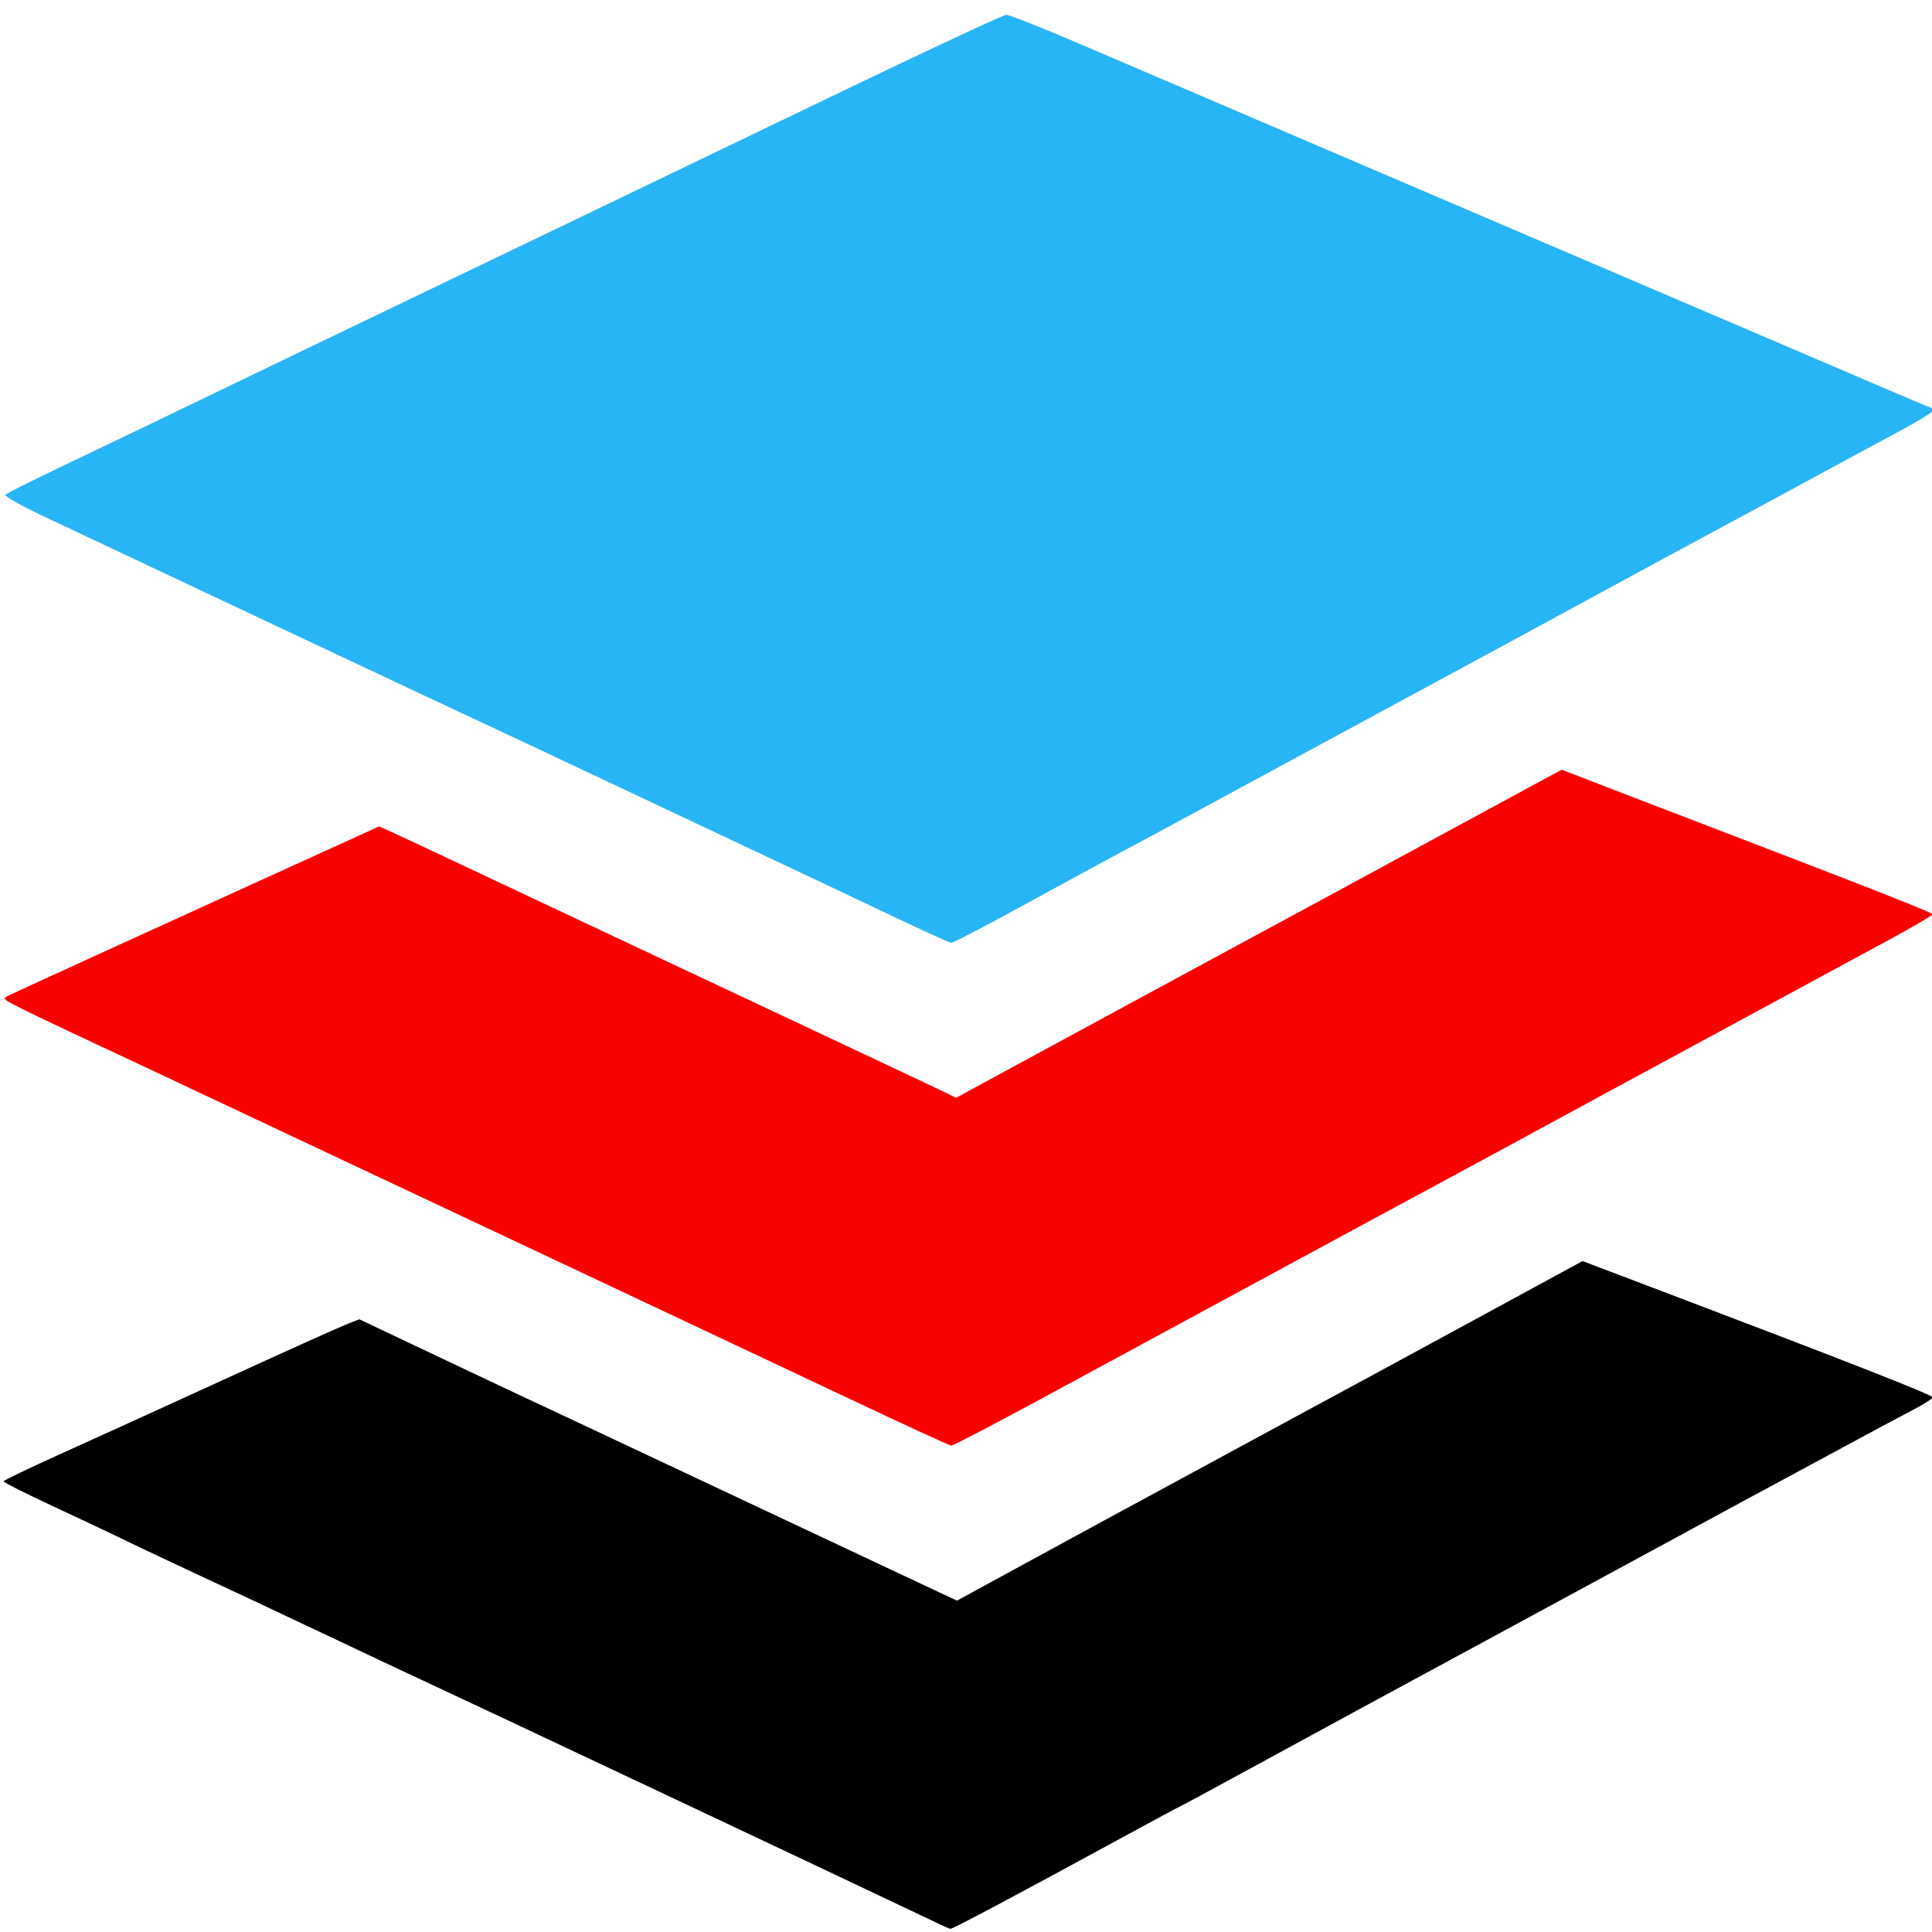
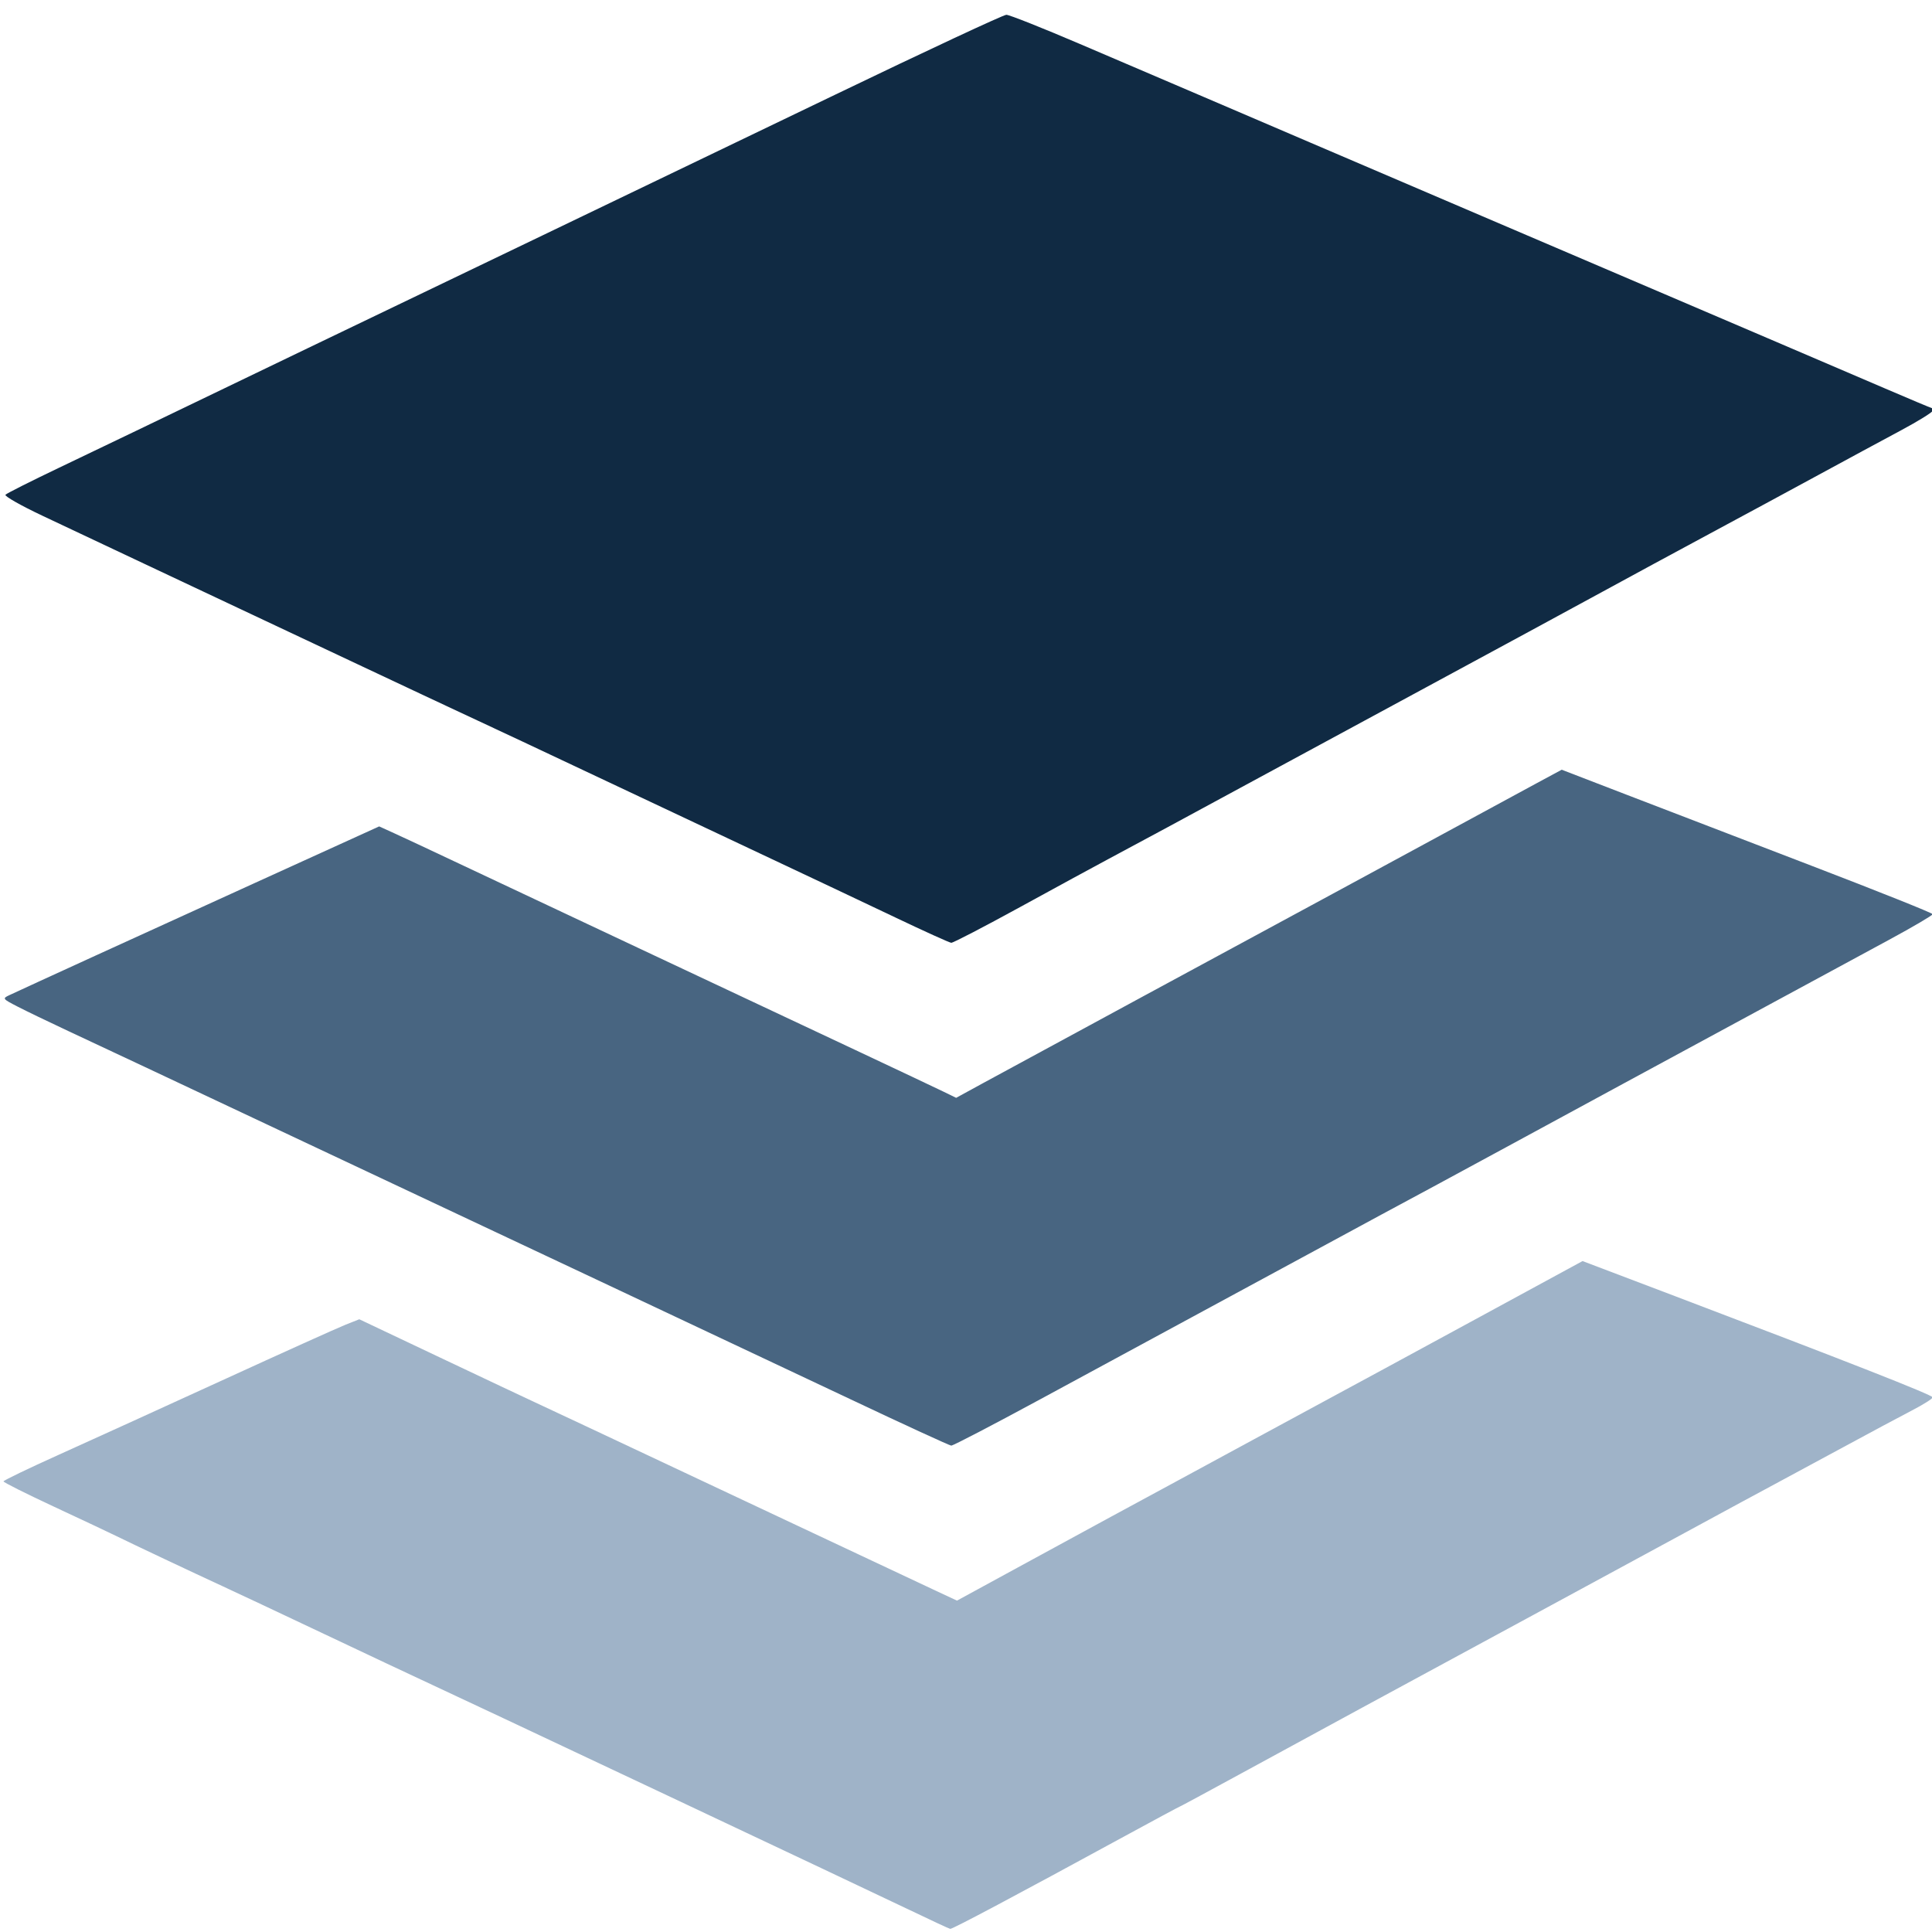
<svg xmlns="http://www.w3.org/2000/svg" width="50mm" height="50mm" viewBox="0 0 50 50" version="1.1" id="svg8">
  <defs id="defs2" />
  <g id="layer1" transform="translate(-152.2173,-111.7917)">
-     <path style="fill:#fb0000;fill-opacity:1;stroke-width:0.265" d="m 176.978,168.955 c -5.02,-2.105 -15.379,-6.434 -23.019,-9.621 -7.64,-3.187 -19.784,-8.256 -26.988,-11.265 -14.901,-6.223 -18.211,-7.603 -22.49,-9.377 -1.673,-0.694 -3.698,-1.56 -4.498,-1.925 -1.411,-0.644 -1.435,-0.672 -0.794,-0.94 1.604,-0.669 12.158,-4.947 22.748,-9.219 l 11.503,-4.641 1.462,0.59 c 0.804,0.324 3.248,1.338 5.431,2.253 2.183,0.915 9.862,4.12 17.066,7.123 7.203,3.003 16.252,6.775 20.108,8.383 3.856,1.608 7.537,3.151 8.179,3.428 l 1.168,0.505 2.537,-1.229 c 2.583,-1.251 26.288,-12.635 32.302,-15.512 1.819,-0.87 6.284,-3.016 9.922,-4.769 3.638,-1.753 7.668,-3.69 8.956,-4.306 l 2.342,-1.119 5.992,2.047 c 3.296,1.126 11.023,3.757 17.171,5.848 6.148,2.091 11.179,3.874 11.179,3.964 0,0.09 -1.816,1.036 -4.035,2.102 -6.699,3.219 -18.218,8.748 -24.672,11.843 -3.347,1.605 -8.109,3.896 -10.583,5.091 -2.474,1.195 -5.614,2.703 -6.978,3.351 -2.624,1.246 -5.923,2.826 -12.204,5.845 -2.11,1.014 -6.634,3.186 -10.054,4.826 -3.42,1.64 -9.777,4.693 -14.128,6.783 -4.351,2.091 -8.042,3.794 -8.202,3.785 -0.161,-0.009 -4.399,-1.738 -9.42,-3.843 z" id="path1859" transform="matrix(0.2795566,0,0,0.3152567,124.7261,94.72803)" />
-     <path style="fill:#000000;fill-opacity:1;stroke-width:0.265" d="m 182.534,210.916 c -3.562,-1.522 -42.482,-17.795 -45.244,-18.918 -0.8,-0.325 -4.789,-1.991 -8.864,-3.702 -4.075,-1.711 -8.361,-3.499 -9.525,-3.974 -2.613,-1.066 -8.362,-3.472 -9.79,-4.097 -0.582,-0.255 -3.172,-1.337 -5.755,-2.404 -2.583,-1.067 -4.695,-2.005 -4.694,-2.085 0.001,-0.079 2.293,-1.059 5.093,-2.176 2.8,-1.118 9.631,-3.876 15.18,-6.13 5.549,-2.254 10.669,-4.301 11.377,-4.55 l 1.288,-0.453 7.408,3.113 c 4.075,1.712 8.063,3.381 8.864,3.709 0.8,0.328 2.943,1.218 4.763,1.978 1.819,0.76 4.379,1.828 5.689,2.372 1.31,0.544 7.382,3.077 13.494,5.629 6.112,2.551 12.013,5.012 13.114,5.467 l 2.002,0.828 5.539,-2.678 c 6.935,-3.353 11.332,-5.47 15.064,-7.254 1.601,-0.765 4.696,-2.253 6.879,-3.307 2.183,-1.054 5.278,-2.539 6.879,-3.302 1.601,-0.762 7.554,-3.624 13.229,-6.36 l 10.319,-4.973 8.334,2.804 c 16.237,5.463 24.077,8.192 24.077,8.384 0,0.107 -0.863,0.591 -1.918,1.075 -1.055,0.485 -3.883,1.826 -6.284,2.981 -2.401,1.155 -5.437,2.608 -6.747,3.228 -1.31,0.621 -4.227,2.02 -6.482,3.109 -2.256,1.089 -8.625,4.152 -14.155,6.805 -14.537,6.976 -21.999,10.566 -28.415,13.671 -3.114,1.507 -5.692,2.74 -5.73,2.74 -0.038,0 -2.312,1.084 -5.055,2.409 -10.089,4.875 -15.966,7.644 -16.162,7.615 -0.111,-0.017 -1.808,-0.717 -3.773,-1.556 z" transform="matrix(0.2795566,0,0,0.3152567,124.7261,94.72803)" id="path1861" />
-     <path style="fill:#28b5f5;fill-opacity:1;stroke-width:0.265" d="m 181.211,129.436 c -2.692,-1.137 -8.764,-3.682 -13.494,-5.655 -4.729,-1.973 -11.635,-4.859 -15.346,-6.414 -3.711,-1.555 -8.116,-3.39 -9.79,-4.078 -1.673,-0.688 -6.674,-2.769 -11.113,-4.624 -4.438,-1.855 -9.439,-3.943 -11.113,-4.64 -1.673,-0.697 -5.603,-2.339 -8.731,-3.647 -3.129,-1.309 -7.331,-3.066 -9.339,-3.906 -2.008,-0.84 -3.555,-1.619 -3.44,-1.732 0.116,-0.113 2.354,-1.112 4.973,-2.221 2.619,-1.108 5.834,-2.474 7.144,-3.036 4.169,-1.788 25.519,-10.892 37.571,-16.02 6.403,-2.725 18.58,-7.917 27.06,-11.538 8.48,-3.622 15.639,-6.585 15.91,-6.585 0.271,0 3.334,1.078 6.807,2.396 3.473,1.318 8.637,3.276 11.475,4.352 2.838,1.076 7.243,2.749 9.79,3.719 2.547,0.97 9.75,3.704 16.007,6.075 24.536,9.299 33.239,12.6 37.273,14.137 2.31,0.88 4.245,1.6 4.299,1.6 0.054,0 0.099,0.1 0.099,0.223 0,0.123 -1.339,0.858 -2.977,1.635 -1.637,0.776 -5.06,2.416 -7.607,3.644 -2.547,1.228 -7.071,3.396 -10.054,4.817 -2.983,1.422 -7.448,3.565 -9.922,4.763 -2.474,1.198 -10.094,4.86 -16.933,8.137 -6.839,3.277 -14.162,6.79 -16.272,7.807 -4.891,2.356 -9.865,4.736 -12.568,6.013 -1.164,0.55 -4.84,2.324 -8.168,3.941 -3.328,1.617 -6.186,2.933 -6.35,2.923 -0.164,-0.01 -2.501,-0.948 -5.193,-2.086 z" transform="matrix(0.2795566,0,0,0.3152567,124.7261,94.72803)" id="path1840" />
+     <path style="fill:#486581;fill-opacity:1;stroke-width:0.265" d="m 176.978,168.955 c -5.02,-2.105 -15.379,-6.434 -23.019,-9.621 -7.64,-3.187 -19.784,-8.256 -26.988,-11.265 -14.901,-6.223 -18.211,-7.603 -22.49,-9.377 -1.673,-0.694 -3.698,-1.56 -4.498,-1.925 -1.411,-0.644 -1.435,-0.672 -0.794,-0.94 1.604,-0.669 12.158,-4.947 22.748,-9.219 l 11.503,-4.641 1.462,0.59 c 0.804,0.324 3.248,1.338 5.431,2.253 2.183,0.915 9.862,4.12 17.066,7.123 7.203,3.003 16.252,6.775 20.108,8.383 3.856,1.608 7.537,3.151 8.179,3.428 l 1.168,0.505 2.537,-1.229 c 2.583,-1.251 26.288,-12.635 32.302,-15.512 1.819,-0.87 6.284,-3.016 9.922,-4.769 3.638,-1.753 7.668,-3.69 8.956,-4.306 l 2.342,-1.119 5.992,2.047 c 3.296,1.126 11.023,3.757 17.171,5.848 6.148,2.091 11.179,3.874 11.179,3.964 0,0.09 -1.816,1.036 -4.035,2.102 -6.699,3.219 -18.218,8.748 -24.672,11.843 -3.347,1.605 -8.109,3.896 -10.583,5.091 -2.474,1.195 -5.614,2.703 -6.978,3.351 -2.624,1.246 -5.923,2.826 -12.204,5.845 -2.11,1.014 -6.634,3.186 -10.054,4.826 -3.42,1.64 -9.777,4.693 -14.128,6.783 -4.351,2.091 -8.042,3.794 -8.202,3.785 -0.161,-0.009 -4.399,-1.738 -9.42,-3.843 z" id="path1859" transform="matrix(0.2795566,0,0,0.3152567,124.7261,94.72803)" />
+     <path style="fill:#9fb3c8;fill-opacity:1;stroke-width:0.265" d="m 182.534,210.916 c -3.562,-1.522 -42.482,-17.795 -45.244,-18.918 -0.8,-0.325 -4.789,-1.991 -8.864,-3.702 -4.075,-1.711 -8.361,-3.499 -9.525,-3.974 -2.613,-1.066 -8.362,-3.472 -9.79,-4.097 -0.582,-0.255 -3.172,-1.337 -5.755,-2.404 -2.583,-1.067 -4.695,-2.005 -4.694,-2.085 0.001,-0.079 2.293,-1.059 5.093,-2.176 2.8,-1.118 9.631,-3.876 15.18,-6.13 5.549,-2.254 10.669,-4.301 11.377,-4.55 l 1.288,-0.453 7.408,3.113 c 4.075,1.712 8.063,3.381 8.864,3.709 0.8,0.328 2.943,1.218 4.763,1.978 1.819,0.76 4.379,1.828 5.689,2.372 1.31,0.544 7.382,3.077 13.494,5.629 6.112,2.551 12.013,5.012 13.114,5.467 l 2.002,0.828 5.539,-2.678 c 6.935,-3.353 11.332,-5.47 15.064,-7.254 1.601,-0.765 4.696,-2.253 6.879,-3.307 2.183,-1.054 5.278,-2.539 6.879,-3.302 1.601,-0.762 7.554,-3.624 13.229,-6.36 l 10.319,-4.973 8.334,2.804 c 16.237,5.463 24.077,8.192 24.077,8.384 0,0.107 -0.863,0.591 -1.918,1.075 -1.055,0.485 -3.883,1.826 -6.284,2.981 -2.401,1.155 -5.437,2.608 -6.747,3.228 -1.31,0.621 -4.227,2.02 -6.482,3.109 -2.256,1.089 -8.625,4.152 -14.155,6.805 -14.537,6.976 -21.999,10.566 -28.415,13.671 -3.114,1.507 -5.692,2.74 -5.73,2.74 -0.038,0 -2.312,1.084 -5.055,2.409 -10.089,4.875 -15.966,7.644 -16.162,7.615 -0.111,-0.017 -1.808,-0.717 -3.773,-1.556 z" transform="matrix(0.2795566,0,0,0.3152567,124.7261,94.72803)" id="path1861" />
+     <path style="fill:#102a43;fill-opacity:1;stroke-width:0.265" d="m 181.211,129.436 c -2.692,-1.137 -8.764,-3.682 -13.494,-5.655 -4.729,-1.973 -11.635,-4.859 -15.346,-6.414 -3.711,-1.555 -8.116,-3.39 -9.79,-4.078 -1.673,-0.688 -6.674,-2.769 -11.113,-4.624 -4.438,-1.855 -9.439,-3.943 -11.113,-4.64 -1.673,-0.697 -5.603,-2.339 -8.731,-3.647 -3.129,-1.309 -7.331,-3.066 -9.339,-3.906 -2.008,-0.84 -3.555,-1.619 -3.44,-1.732 0.116,-0.113 2.354,-1.112 4.973,-2.221 2.619,-1.108 5.834,-2.474 7.144,-3.036 4.169,-1.788 25.519,-10.892 37.571,-16.02 6.403,-2.725 18.58,-7.917 27.06,-11.538 8.48,-3.622 15.639,-6.585 15.91,-6.585 0.271,0 3.334,1.078 6.807,2.396 3.473,1.318 8.637,3.276 11.475,4.352 2.838,1.076 7.243,2.749 9.79,3.719 2.547,0.97 9.75,3.704 16.007,6.075 24.536,9.299 33.239,12.6 37.273,14.137 2.31,0.88 4.245,1.6 4.299,1.6 0.054,0 0.099,0.1 0.099,0.223 0,0.123 -1.339,0.858 -2.977,1.635 -1.637,0.776 -5.06,2.416 -7.607,3.644 -2.547,1.228 -7.071,3.396 -10.054,4.817 -2.983,1.422 -7.448,3.565 -9.922,4.763 -2.474,1.198 -10.094,4.86 -16.933,8.137 -6.839,3.277 -14.162,6.79 -16.272,7.807 -4.891,2.356 -9.865,4.736 -12.568,6.013 -1.164,0.55 -4.84,2.324 -8.168,3.941 -3.328,1.617 -6.186,2.933 -6.35,2.923 -0.164,-0.01 -2.501,-0.948 -5.193,-2.086 z" transform="matrix(0.2795566,0,0,0.3152567,124.7261,94.72803)" id="path1840" />
  </g>
</svg>
